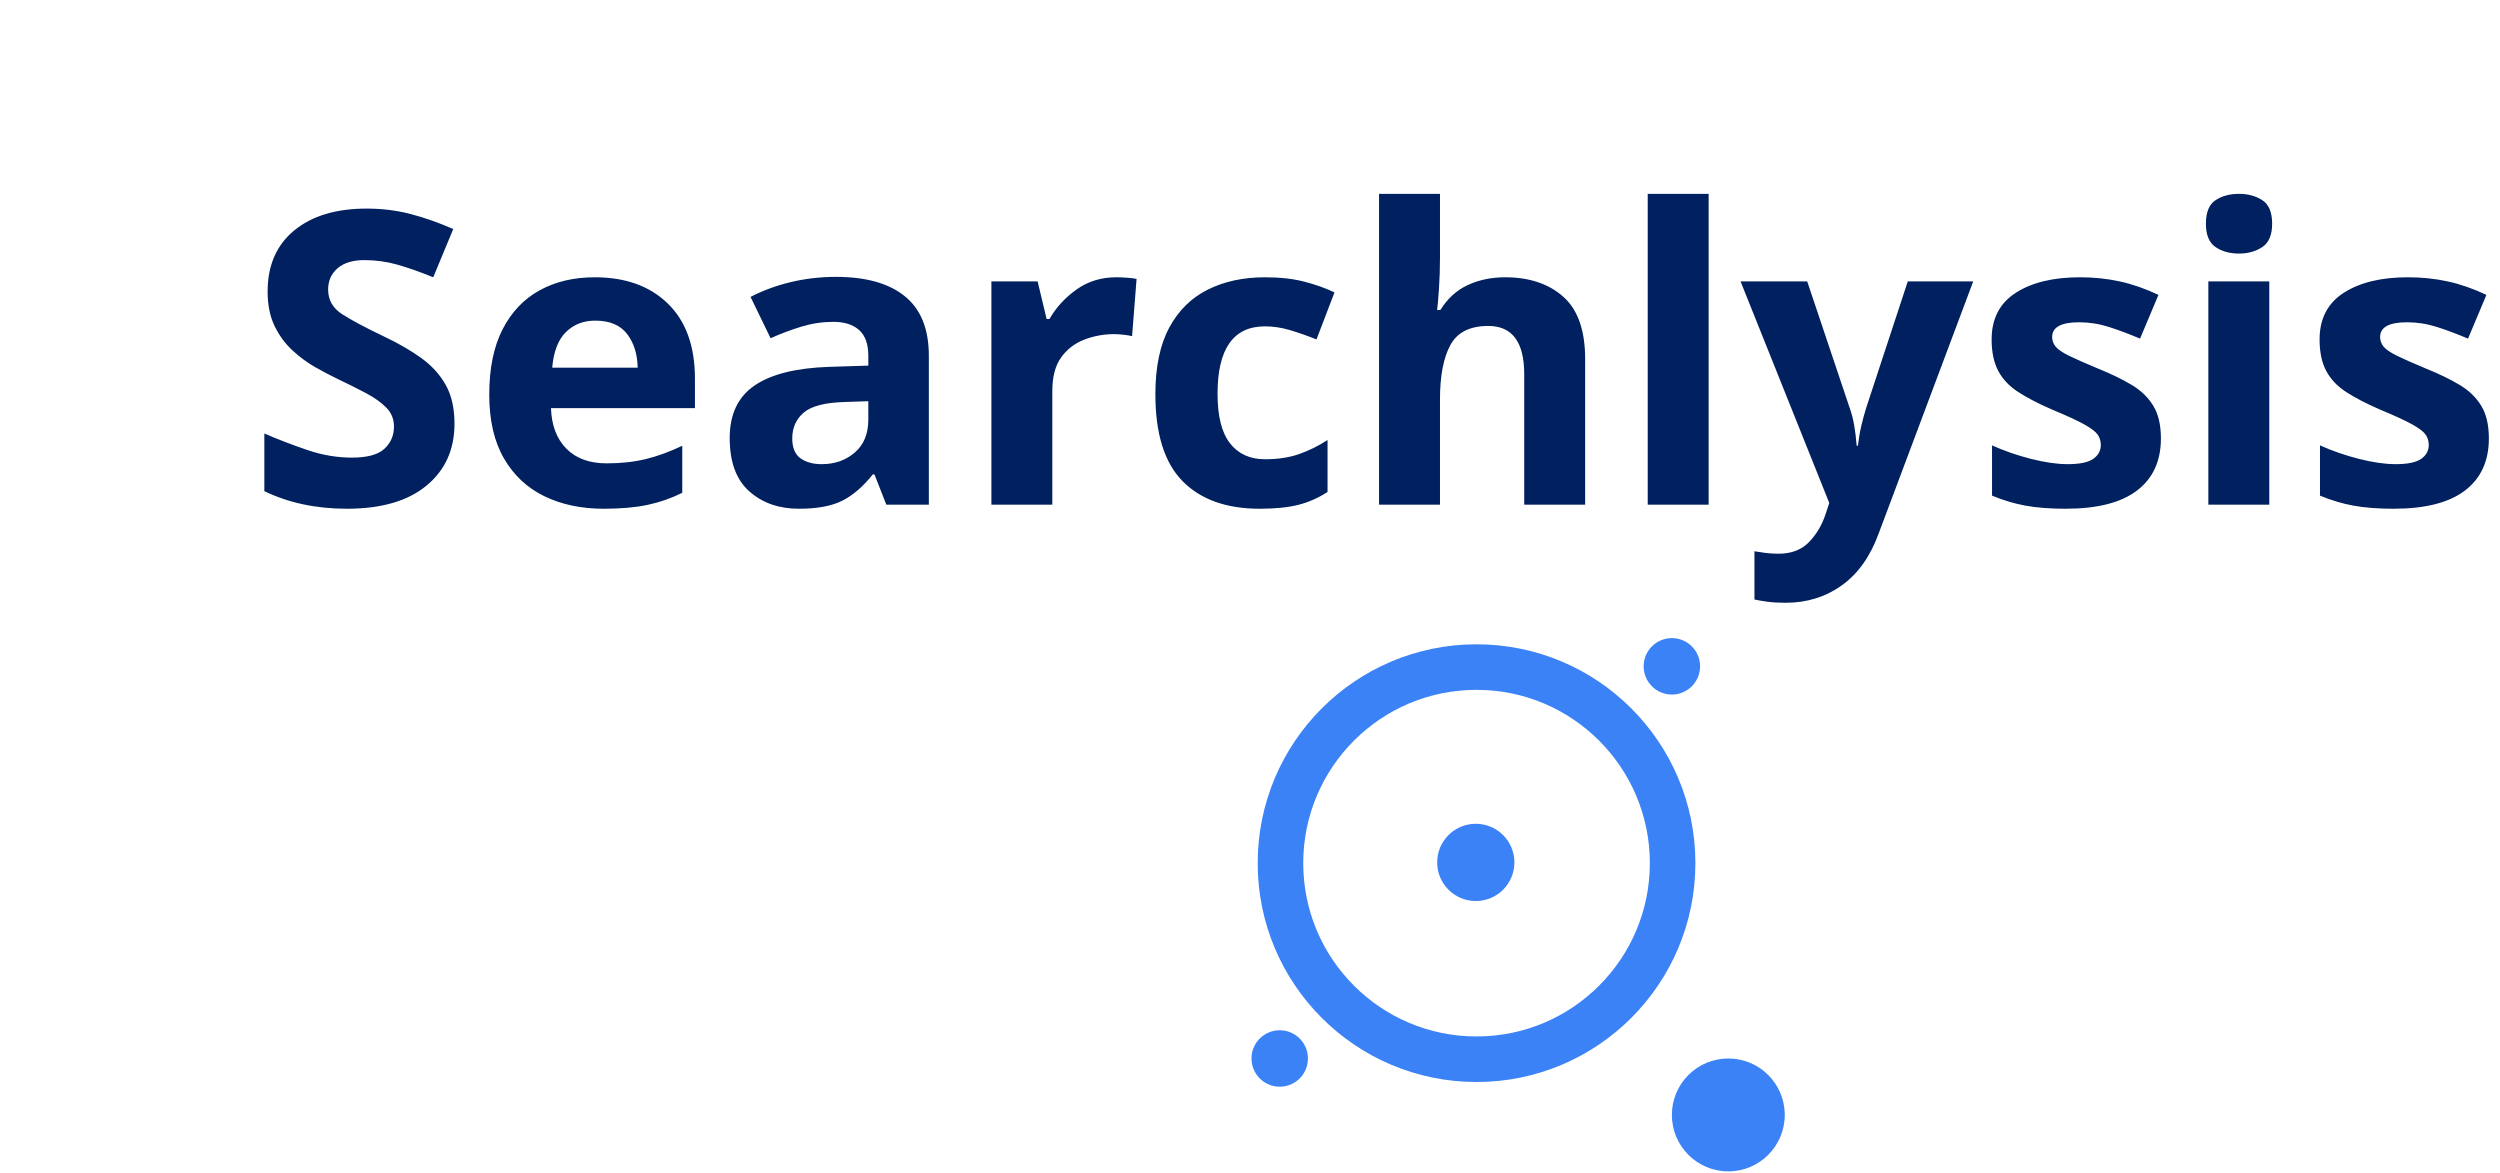
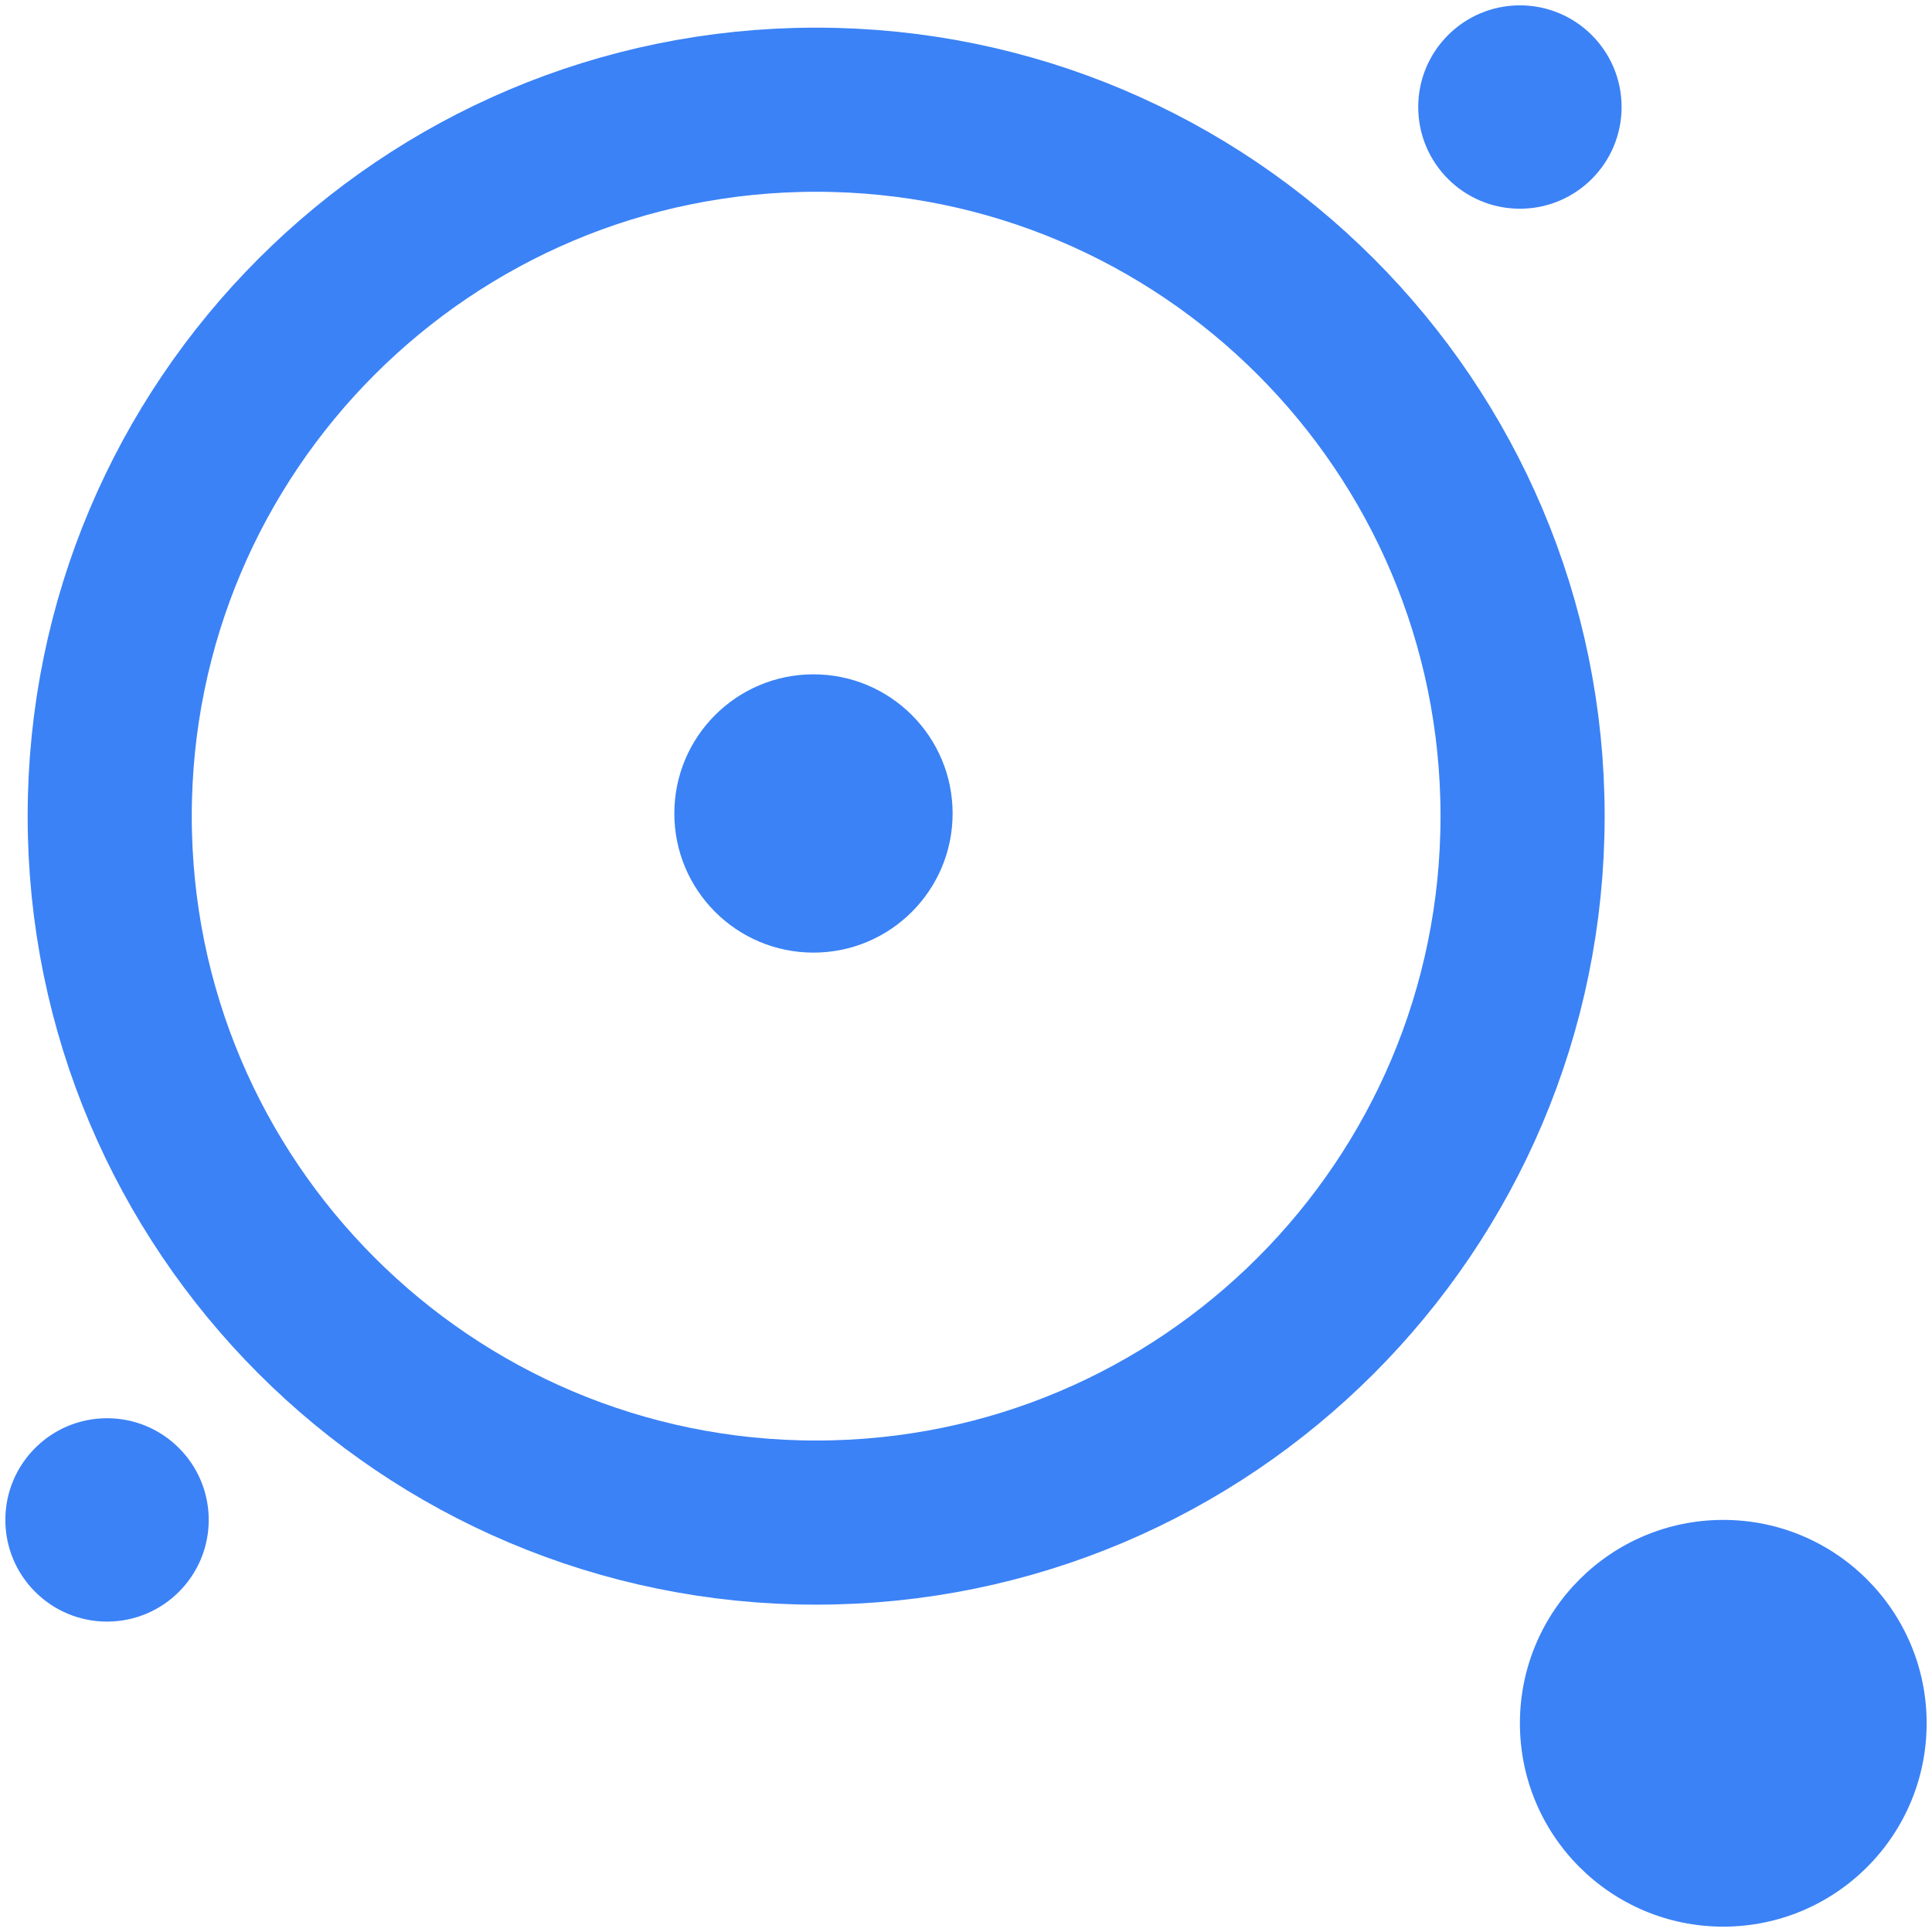
- <svg xmlns="http://www.w3.org/2000/svg" width="2690" height="1262" xml:space="preserve" overflow="hidden">
-   <g transform="translate(-855 -841)">
-     <g>
-       <g>
-         <g>
-           <path d="M2232.77 1769.75C2232.77 1653.22 2327.22 1558.77 2443.75 1558.77 2560.27 1558.77 2654.73 1653.22 2654.73 1769.75 2654.73 1886.27 2560.27 1980.73 2443.75 1980.73 2327.22 1980.73 2232.77 1886.27 2232.77 1769.75Z" stroke="#3B82F6" stroke-width="49.016" stroke-miterlimit="8" fill="none" fill-rule="evenodd" />
-           <path d="M2401.39 1768.95C2401.39 1746 2420 1727.39 2442.95 1727.39 2465.9 1727.39 2484.5 1746 2484.5 1768.95 2484.5 1791.9 2465.9 1810.5 2442.95 1810.5 2420 1810.5 2401.39 1791.9 2401.39 1768.95Z" fill="#3B82F6" fill-rule="evenodd" />
-           <path d="M2653.93 2040.66C2653.93 2007.12 2681.12 1979.93 2714.67 1979.93 2748.21 1979.93 2775.4 2007.12 2775.4 2040.66 2775.4 2074.21 2748.21 2101.4 2714.67 2101.4 2681.12 2101.4 2653.93 2074.21 2653.93 2040.66Z" fill="#3B82F6" fill-rule="evenodd" />
-           <path d="M2623.56 1557.97C2623.56 1541.2 2637.16 1527.6 2653.93 1527.6 2670.7 1527.6 2684.3 1541.2 2684.3 1557.97 2684.3 1574.74 2670.7 1588.34 2653.93 1588.34 2637.16 1588.34 2623.56 1574.74 2623.56 1557.97Z" fill="#3B82F6" fill-rule="evenodd" />
-           <path d="M2201.6 1979.93C2201.6 1963.16 2215.2 1949.56 2231.97 1949.56 2248.74 1949.56 2262.34 1963.16 2262.34 1979.93 2262.34 1996.7 2248.74 2010.3 2231.97 2010.3 2215.2 2010.3 2201.6 1996.7 2201.6 1979.93Z" fill="#3B82F6" fill-rule="evenodd" />
-         </g>
-       </g>
-     </g>
-     <text fill="#002060" font-family="DengXian,DengXian_MSFontService,sans-serif" font-weight="700" font-size="440" transform="matrix(1 0 0 1 1119.19 1384)">Searchlysis</text>
+ <svg xmlns="http://www.w3.org/2000/svg" width="361" height="361" overflow="hidden">
+   <g transform="translate(-488 -208)">
+     <path d="M508.5 360.5C508.5 287.598 567.598 228.5 640.5 228.5 713.402 228.5 772.5 287.598 772.5 360.5 772.5 433.402 713.402 492.5 640.5 492.5 567.598 492.5 508.5 433.402 508.5 360.5Z" stroke="#3b82f6" stroke-width="30.667" stroke-miterlimit="8" fill="none" fill-rule="evenodd" />
+     <path d="M614 360C614 345.641 625.641 334 640 334 654.359 334 666 345.641 666 360 666 374.359 654.359 386 640 386 625.641 386 614 374.359 614 360Z" fill="#3b82f6" fill-rule="evenodd" />
+     <path d="M772 530C772 509.013 789.013 492 810 492 830.987 492 848 509.013 848 530 848 550.987 830.987 568 810 568 789.013 568 772 550.987 772 530Z" fill="#3b82f6" fill-rule="evenodd" />
+     <path d="M753 228C753 217.507 761.507 209 772 209 782.493 209 791 217.507 791 228 791 238.493 782.493 247 772 247 761.507 247 753 238.493 753 228Z" fill="#3b82f6" fill-rule="evenodd" />
+     <path d="M489 492C489 481.507 497.507 473 508 473 518.493 473 527 481.507 527 492 527 502.493 518.493 511 508 511 497.507 511 489 502.493 489 492Z" fill="#3b82f6" fill-rule="evenodd" />
  </g>
</svg>
